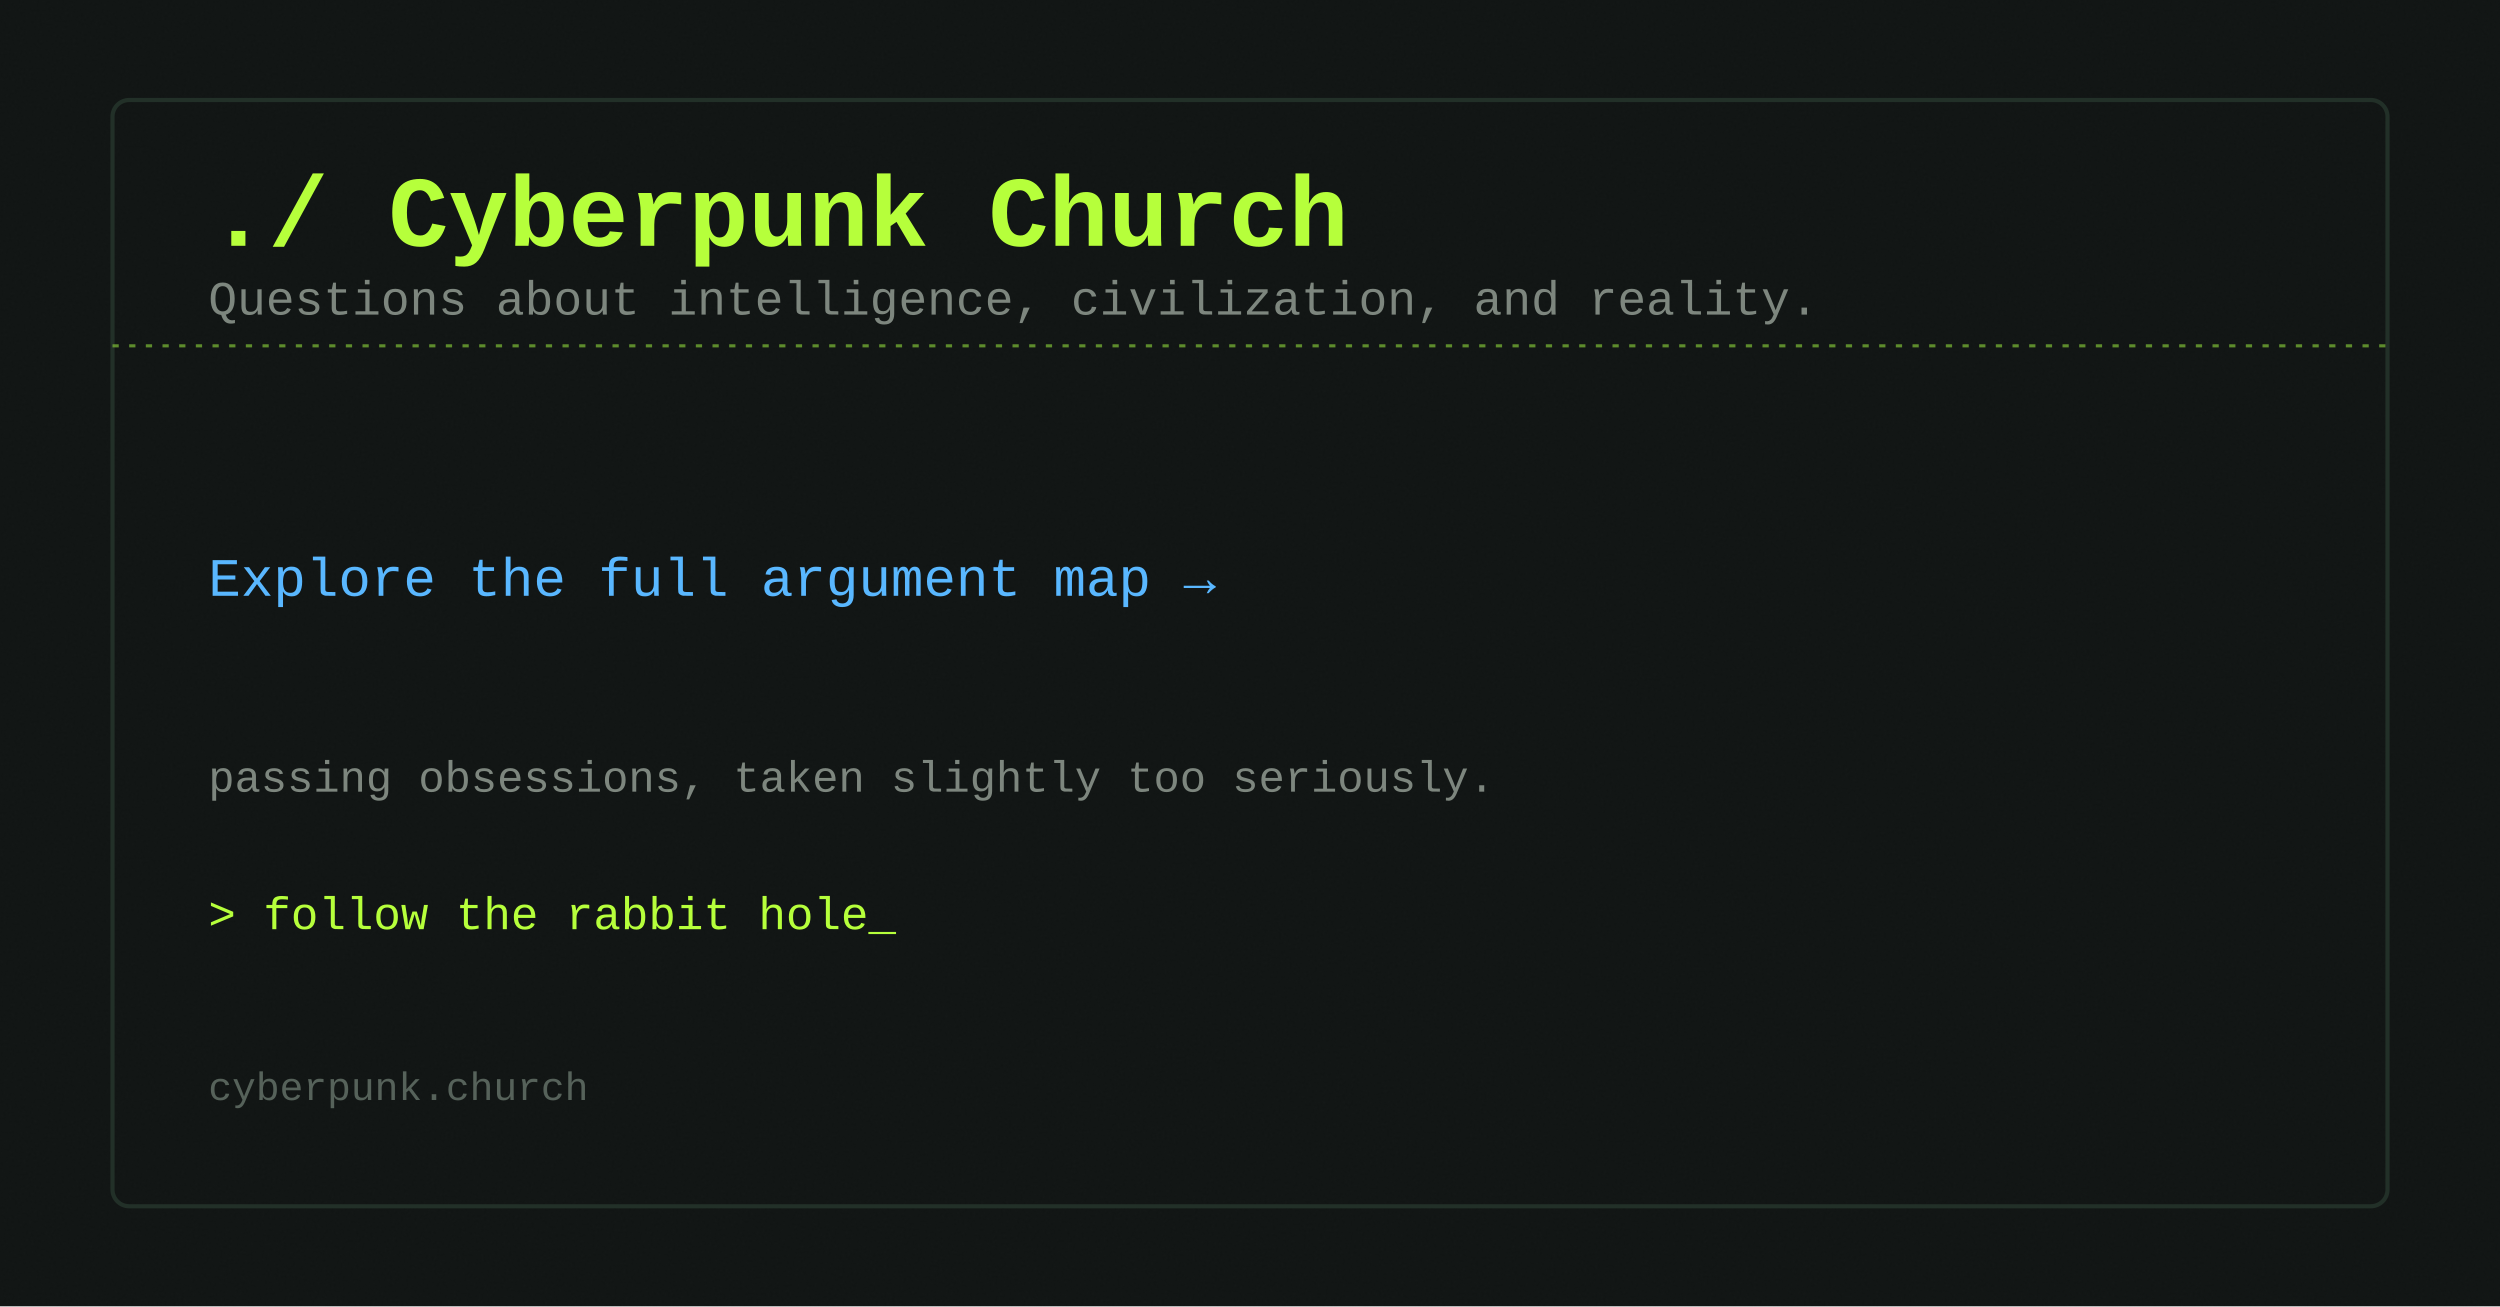
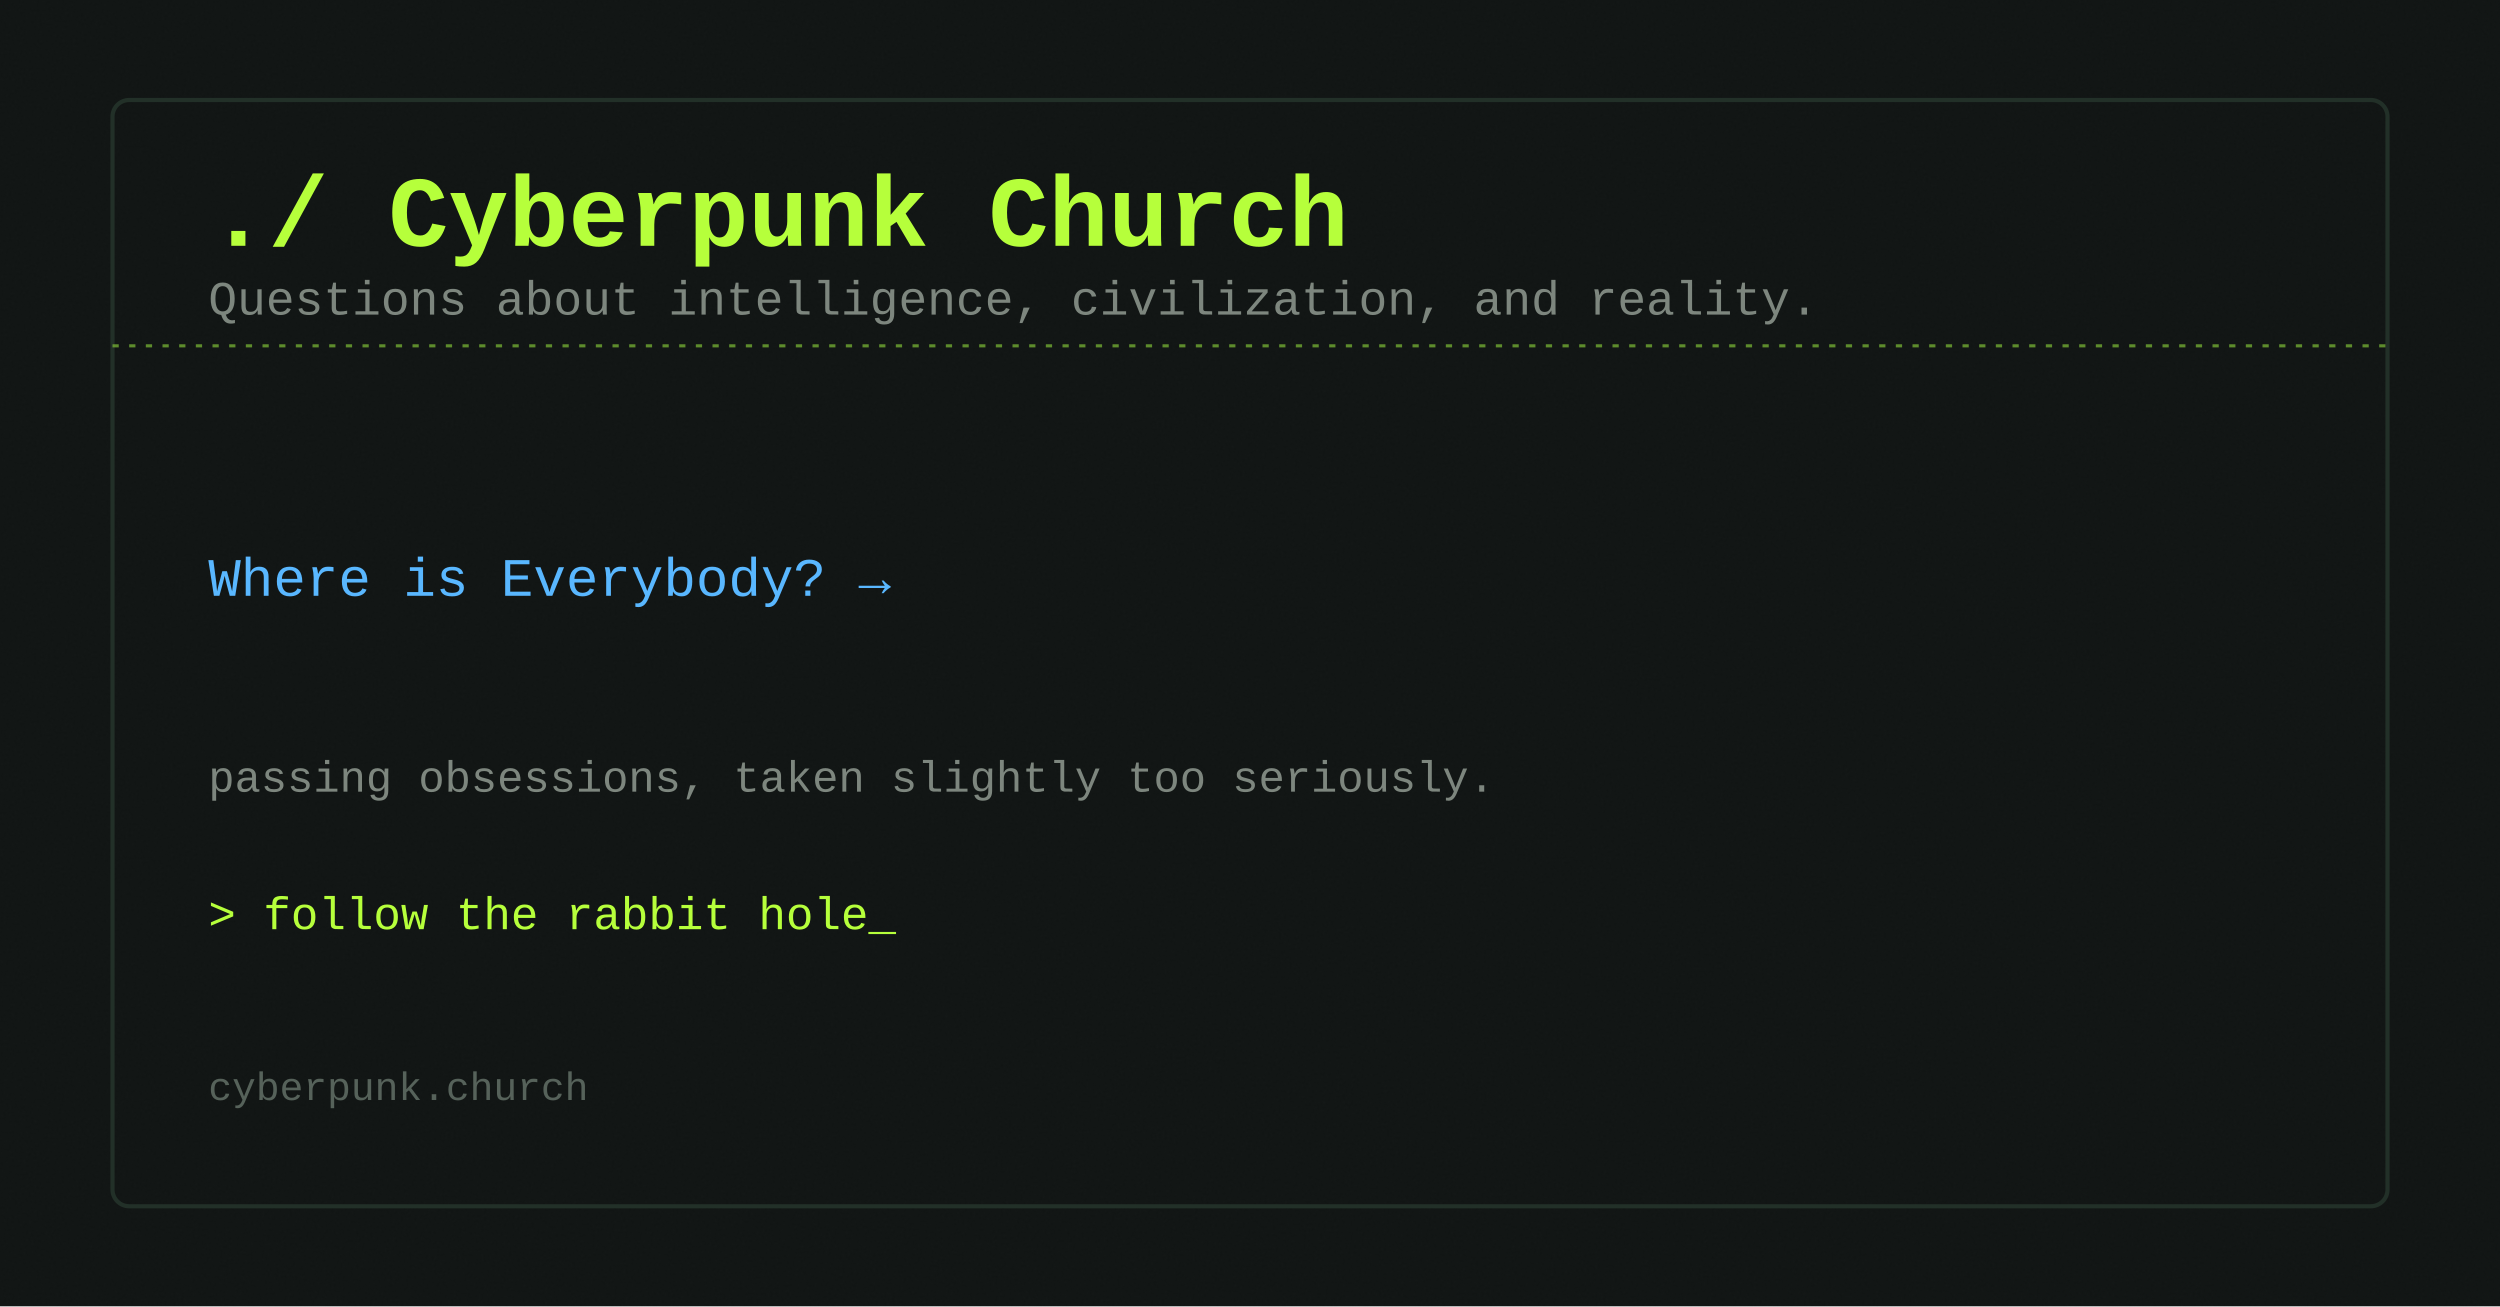
<svg xmlns="http://www.w3.org/2000/svg" width="1200" height="627" viewBox="0 0 1200 627">
  <defs>
    <filter id="grain" x="-20%" y="-20%" width="140%" height="140%">
      <feTurbulence type="fractalNoise" baseFrequency="0.75" numOctaves="2" seed="17" stitchTiles="stitch" />
      <feColorMatrix type="saturate" values="0" />
      <feComponentTransfer>
        <feFuncA type="table" tableValues="0 0.035" />
      </feComponentTransfer>
    </filter>
    <filter id="softGlow" x="-20%" y="-20%" width="140%" height="140%">
      <feGaussianBlur stdDeviation="7" result="blur" />
      <feMerge>
        <feMergeNode in="blur" />
        <feMergeNode in="SourceGraphic" />
      </feMerge>
    </filter>
  </defs>
  <rect width="1200" height="627" fill="#101413" />
  <rect width="1200" height="627" fill="#ffffff" filter="url(#grain)" opacity="0.55" />
  <rect x="54" y="48" width="1092" height="531" rx="8" fill="none" stroke="#223028" stroke-width="2" />
  <line x1="54" y1="166" x2="1146" y2="166" stroke="#7dbd36" stroke-width="1.5" stroke-dasharray="3 5" opacity="0.7" />
  <text x="100" y="118" font-family="ui-monospace, SFMono-Regular, Menlo, Monaco, Consolas, 'Liberation Mono', monospace" font-size="48" font-weight="700" fill="#b6ff3b">./ Cyberpunk Church</text>
  <text x="100" y="151" font-family="ui-monospace, SFMono-Regular, Menlo, Monaco, Consolas, 'Liberation Mono', monospace" font-size="23" fill="#7d867e">Questions about intelligence, civilization, and reality.</text>
-   <text x="100" y="286" font-family="ui-monospace, SFMono-Regular, Menlo, Monaco, Consolas, 'Liberation Mono', monospace" font-size="26" fill="#59b7ff">Explore the full argument map →</text>
+   <text x="100" y="286" font-family="ui-monospace, SFMono-Regular, Menlo, Monaco, Consolas, 'Liberation Mono', monospace" font-size="26" fill="#59b7ff">Where is Everybody? →</text>
  <text x="100" y="380" font-family="ui-monospace, SFMono-Regular, Menlo, Monaco, Consolas, 'Liberation Mono', monospace" font-size="21" fill="#7d867e">passing obsessions, taken slightly too seriously.</text>
  <text x="100" y="446" font-family="ui-monospace, SFMono-Regular, Menlo, Monaco, Consolas, 'Liberation Mono', monospace" font-size="22" fill="#b6ff3b">&gt; follow the rabbit hole_</text>
  <text x="100" y="528" font-family="ui-monospace, SFMono-Regular, Menlo, Monaco, Consolas, 'Liberation Mono', monospace" font-size="19" fill="#56625a">cyberpunk.church</text>
</svg>
